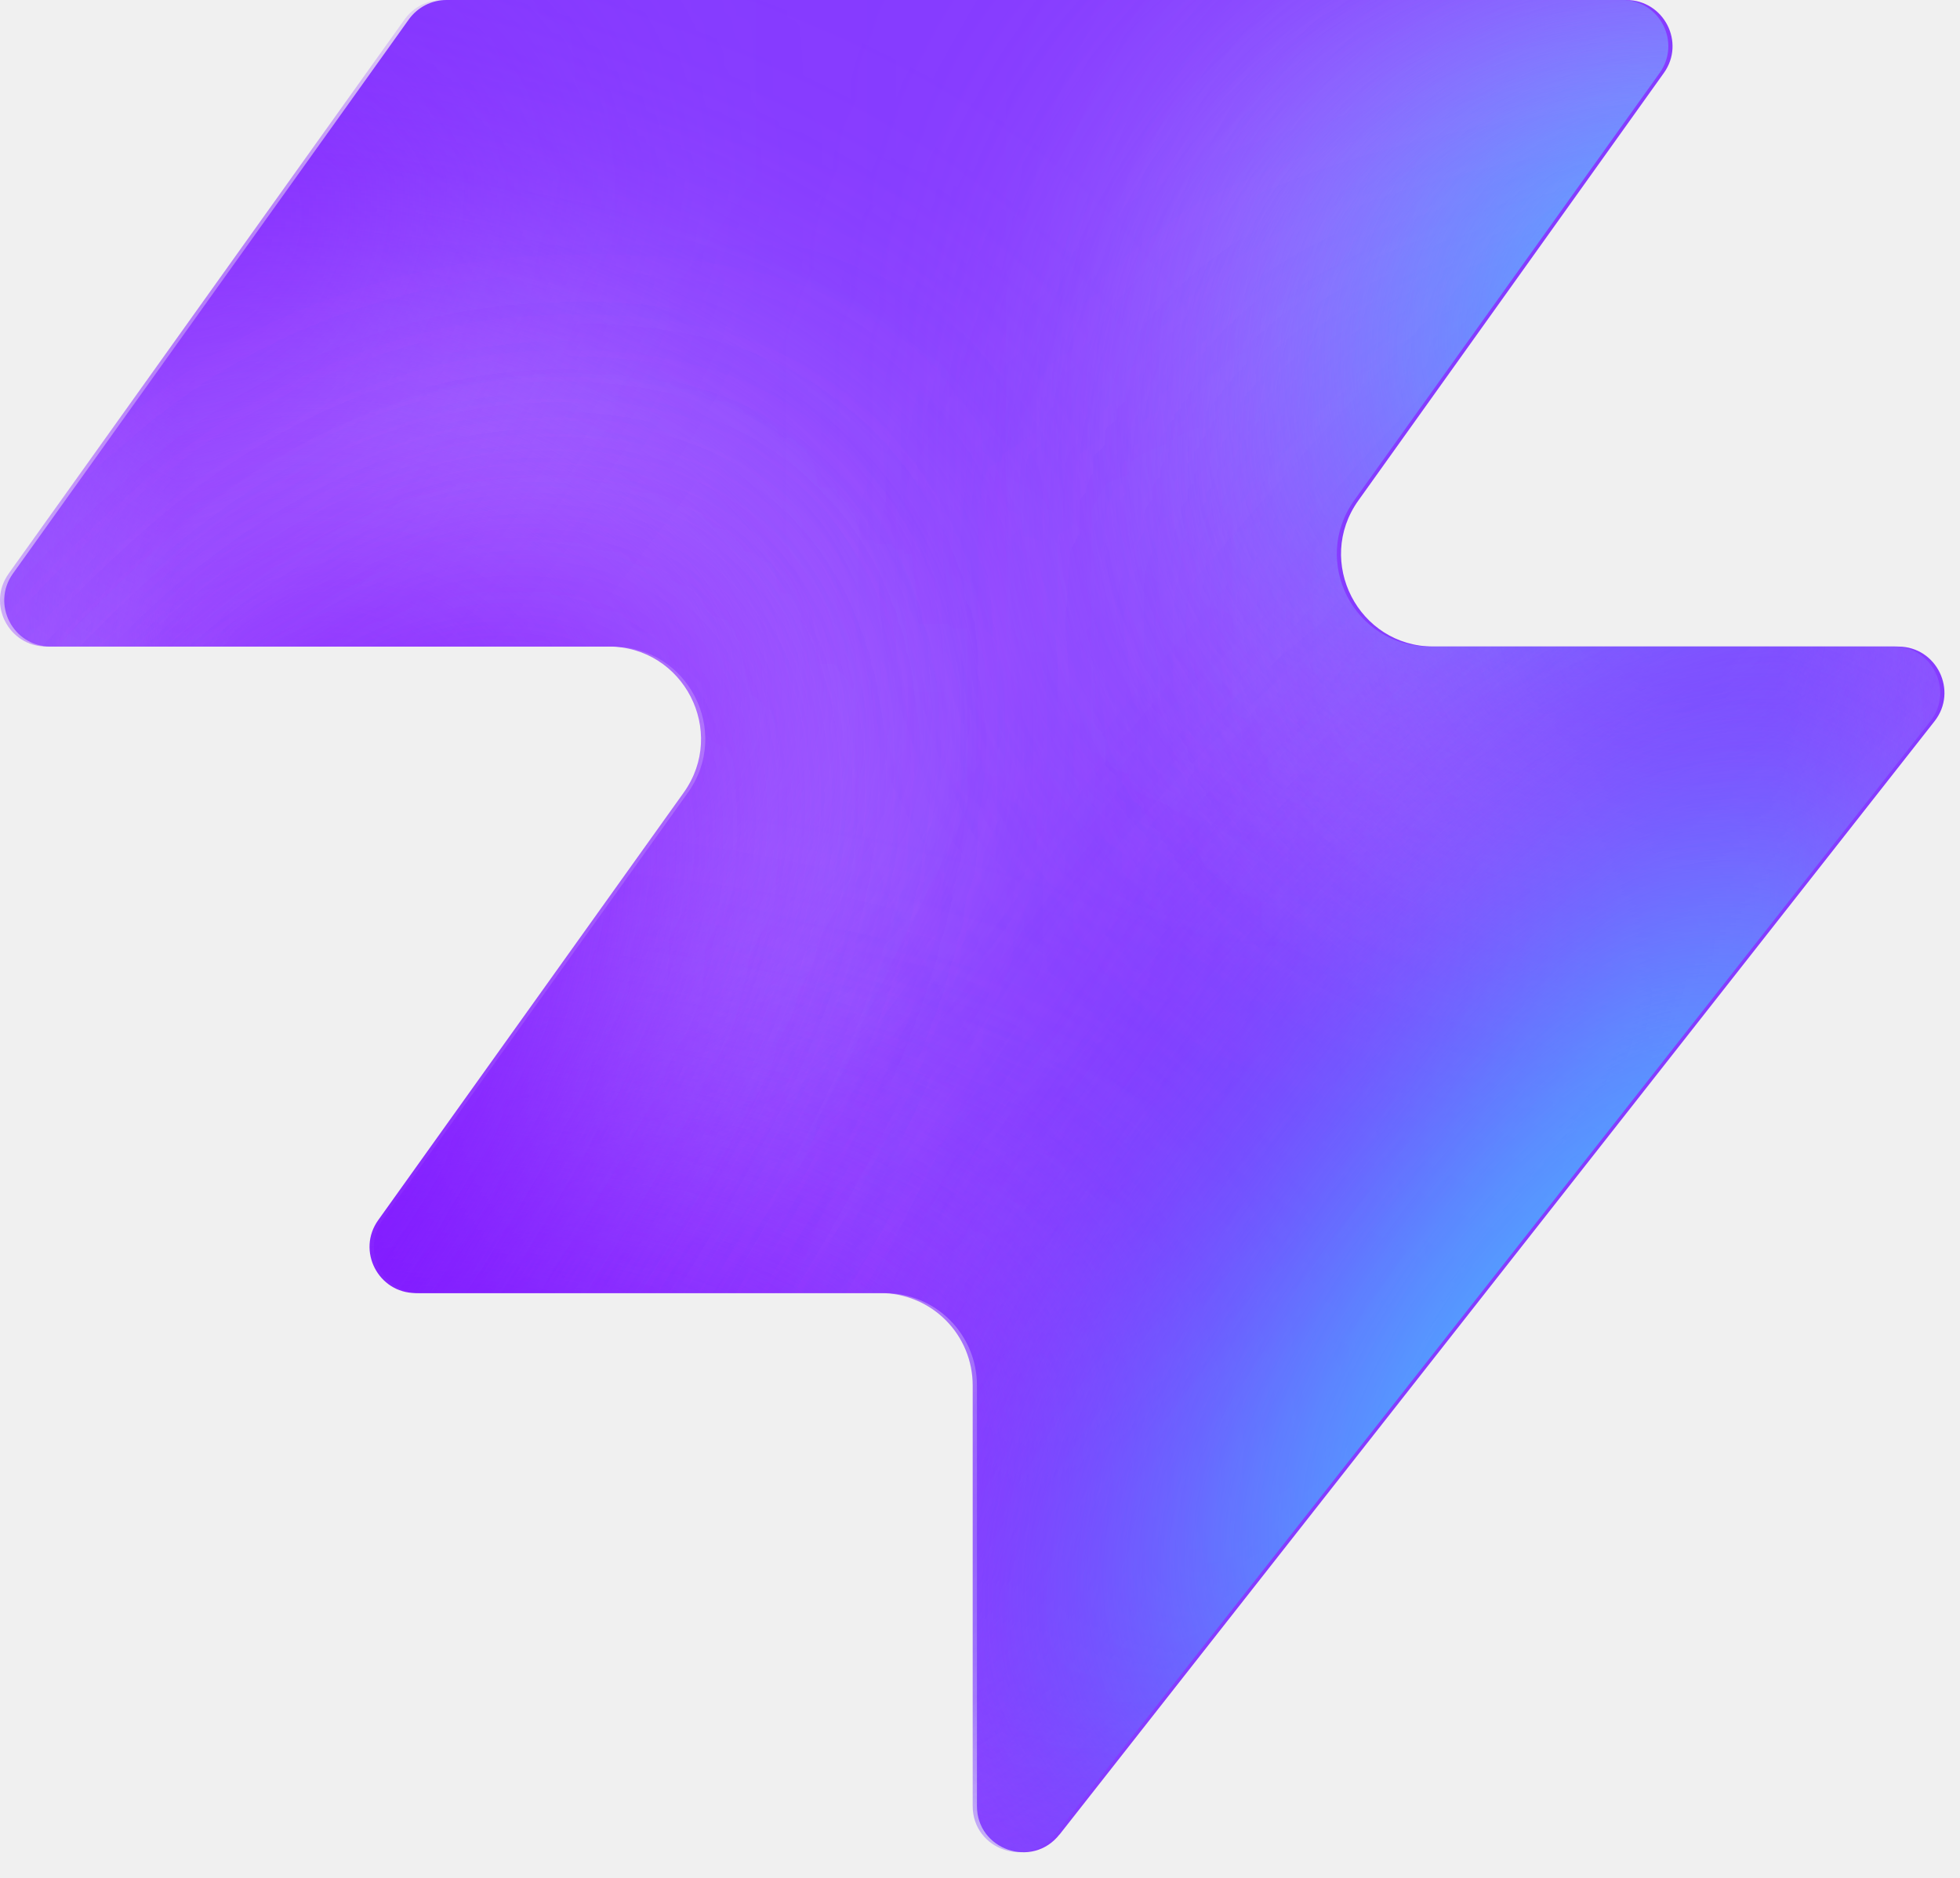
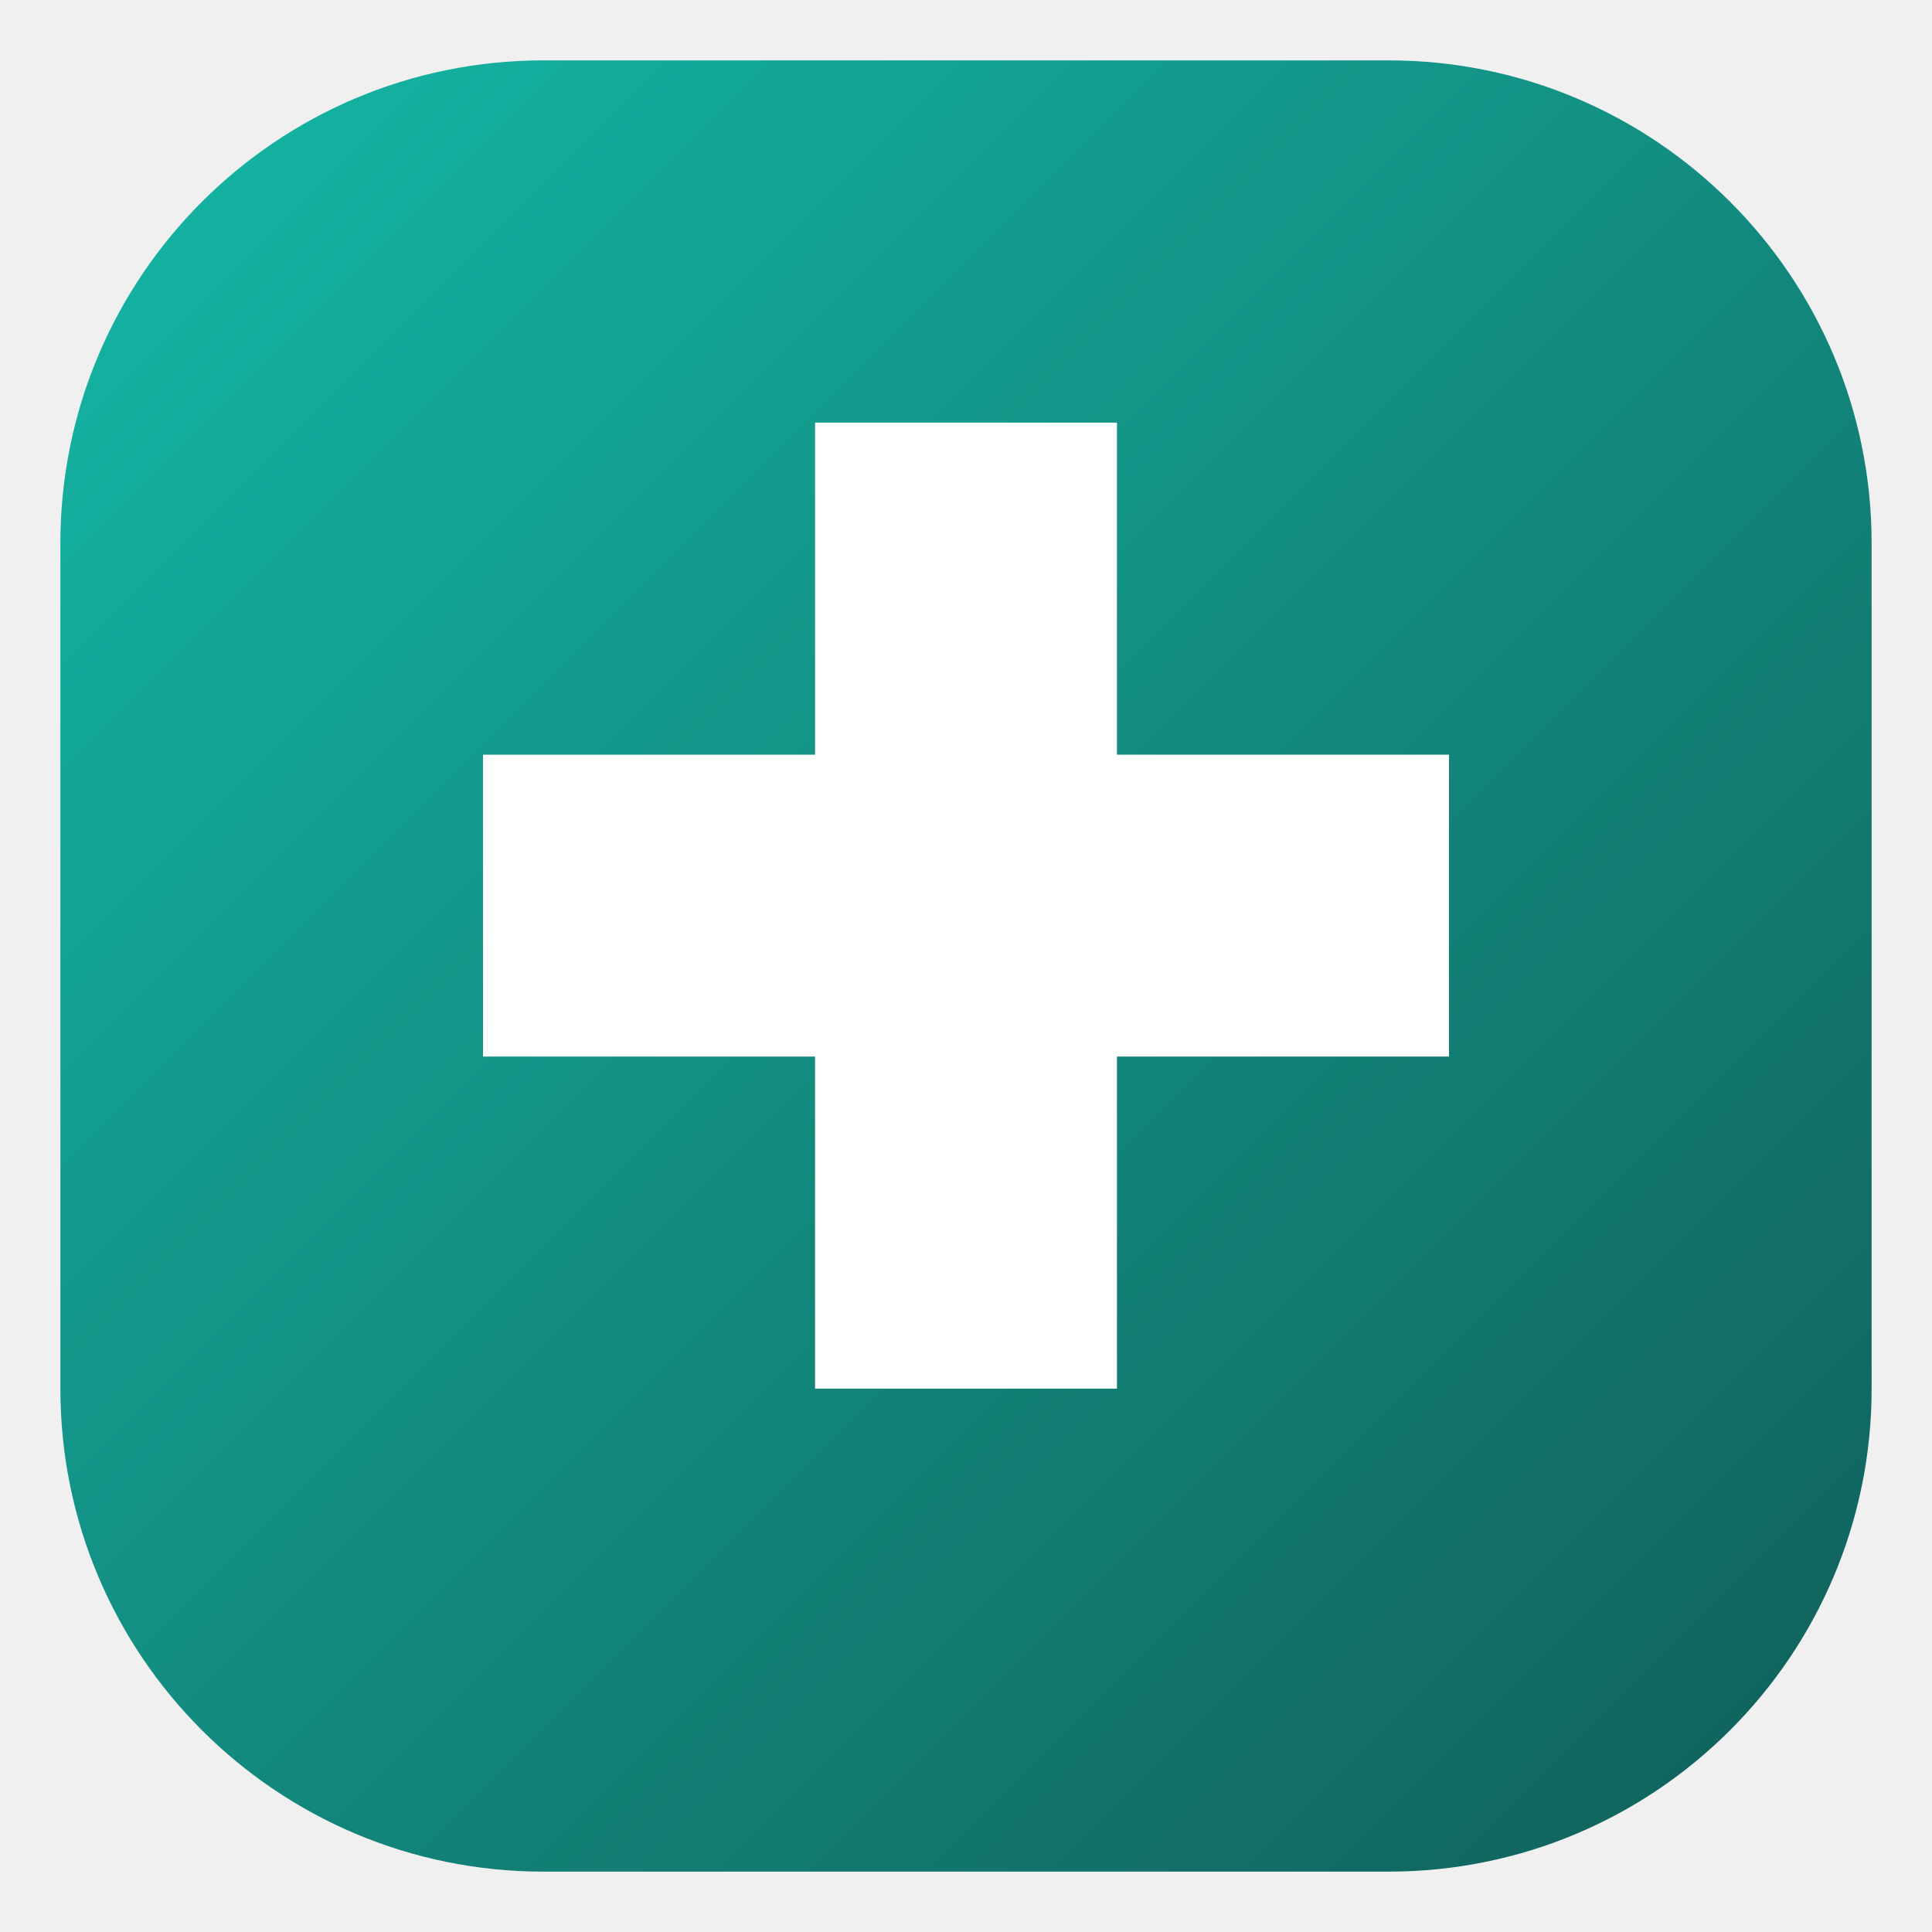
- <svg xmlns="http://www.w3.org/2000/svg" width="48" height="46" fill="none" viewBox="0 0 48 46">
-   <path fill="#863bff" d="M25.946 44.938c-.664.845-2.021.375-2.021-.698V33.937a2.26 2.26 0 0 0-2.262-2.262H10.287c-.92 0-1.456-1.04-.92-1.788l7.48-10.471c1.07-1.497 0-3.578-1.842-3.578H1.237c-.92 0-1.456-1.04-.92-1.788L10.013.474c.214-.297.556-.474.92-.474h28.894c.92 0 1.456 1.04.92 1.788l-7.48 10.471c-1.07 1.498 0 3.579 1.842 3.579h11.377c.943 0 1.473 1.088.89 1.83L25.947 44.94z" style="fill:#863bff;fill:color(display-p3 .525 .23 1);fill-opacity:1" />
-   <mask id="a" width="48" height="46" x="0" y="0" maskUnits="userSpaceOnUse" style="mask-type:alpha">
-     <path fill="#000" d="M25.842 44.938c-.664.844-2.021.375-2.021-.698V33.937a2.26 2.26 0 0 0-2.262-2.262H10.183c-.92 0-1.456-1.04-.92-1.788l7.48-10.471c1.07-1.498 0-3.579-1.842-3.579H1.133c-.92 0-1.456-1.04-.92-1.787L9.91.473c.214-.297.556-.474.92-.474h28.894c.92 0 1.456 1.04.92 1.788l-7.48 10.471c-1.07 1.498 0 3.578 1.842 3.578h11.377c.943 0 1.473 1.088.89 1.832L25.843 44.94z" style="fill:#000;fill-opacity:1" />
-   </mask>
-   <g mask="url(#a)">
-     <g filter="url(#b)">
-       <ellipse cx="5.508" cy="14.704" fill="#ede6ff" rx="5.508" ry="14.704" style="fill:#ede6ff;fill:color(display-p3 .927 .903 1);fill-opacity:1" transform="matrix(.00324 1 1 -.00324 -4.47 31.516)" />
-     </g>
-     <g filter="url(#c)">
-       <ellipse cx="10.399" cy="29.851" fill="#ede6ff" rx="10.399" ry="29.851" style="fill:#ede6ff;fill:color(display-p3 .927 .903 1);fill-opacity:1" transform="matrix(.00324 1 1 -.00324 -39.328 7.883)" />
-     </g>
-     <g filter="url(#d)">
-       <ellipse cx="5.508" cy="30.487" fill="#7e14ff" rx="5.508" ry="30.487" style="fill:#7e14ff;fill:color(display-p3 .492 .077 1);fill-opacity:1" transform="rotate(89.814 -25.913 -14.639)scale(1 -1)" />
-     </g>
-     <g filter="url(#e)">
-       <ellipse cx="5.508" cy="30.599" fill="#7e14ff" rx="5.508" ry="30.599" style="fill:#7e14ff;fill:color(display-p3 .492 .077 1);fill-opacity:1" transform="rotate(89.814 -32.644 -3.334)scale(1 -1)" />
-     </g>
-     <g filter="url(#f)">
-       <ellipse cx="5.508" cy="30.599" fill="#7e14ff" rx="5.508" ry="30.599" style="fill:#7e14ff;fill:color(display-p3 .492 .077 1);fill-opacity:1" transform="matrix(.00324 1 1 -.00324 -34.34 30.47)" />
-     </g>
-     <g filter="url(#g)">
-       <ellipse cx="14.072" cy="22.078" fill="#ede6ff" rx="14.072" ry="22.078" style="fill:#ede6ff;fill:color(display-p3 .927 .903 1);fill-opacity:1" transform="rotate(93.35 24.506 48.493)scale(-1 1)" />
-     </g>
-     <g filter="url(#h)">
-       <ellipse cx="3.47" cy="21.501" fill="#7e14ff" rx="3.47" ry="21.501" style="fill:#7e14ff;fill:color(display-p3 .492 .077 1);fill-opacity:1" transform="rotate(89.009 28.708 47.59)scale(-1 1)" />
-     </g>
-     <g filter="url(#i)">
-       <ellipse cx="3.47" cy="21.501" fill="#7e14ff" rx="3.47" ry="21.501" style="fill:#7e14ff;fill:color(display-p3 .492 .077 1);fill-opacity:1" transform="rotate(89.009 28.708 47.59)scale(-1 1)" />
-     </g>
-     <g filter="url(#j)">
-       <ellipse cx=".387" cy="8.972" fill="#7e14ff" rx="4.407" ry="29.108" style="fill:#7e14ff;fill:color(display-p3 .492 .077 1);fill-opacity:1" transform="rotate(39.51 .387 8.972)" />
-     </g>
-     <g filter="url(#k)">
-       <ellipse cx="47.523" cy="-6.092" fill="#7e14ff" rx="4.407" ry="29.108" style="fill:#7e14ff;fill:color(display-p3 .492 .077 1);fill-opacity:1" transform="rotate(37.892 47.523 -6.092)" />
-     </g>
-     <g filter="url(#l)">
-       <ellipse cx="41.412" cy="6.333" fill="#47bfff" rx="5.971" ry="9.665" style="fill:#47bfff;fill:color(display-p3 .28 .748 1);fill-opacity:1" transform="rotate(37.892 41.412 6.333)" />
-     </g>
-     <g filter="url(#m)">
-       <ellipse cx="-1.879" cy="38.332" fill="#7e14ff" rx="4.407" ry="29.108" style="fill:#7e14ff;fill:color(display-p3 .492 .077 1);fill-opacity:1" transform="rotate(37.892 -1.88 38.332)" />
-     </g>
-     <g filter="url(#n)">
-       <ellipse cx="-1.879" cy="38.332" fill="#7e14ff" rx="4.407" ry="29.108" style="fill:#7e14ff;fill:color(display-p3 .492 .077 1);fill-opacity:1" transform="rotate(37.892 -1.88 38.332)" />
-     </g>
-     <g filter="url(#o)">
-       <ellipse cx="35.651" cy="29.907" fill="#7e14ff" rx="4.407" ry="29.108" style="fill:#7e14ff;fill:color(display-p3 .492 .077 1);fill-opacity:1" transform="rotate(37.892 35.651 29.907)" />
-     </g>
-     <g filter="url(#p)">
-       <ellipse cx="38.418" cy="32.4" fill="#47bfff" rx="5.971" ry="15.297" style="fill:#47bfff;fill:color(display-p3 .28 .748 1);fill-opacity:1" transform="rotate(37.892 38.418 32.4)" />
-     </g>
-   </g>
+ <svg xmlns="http://www.w3.org/2000/svg" viewBox="0 0 64 64" width="64" height="64">
  <defs>
-     <filter id="b" width="60.045" height="41.654" x="-19.77" y="16.149" color-interpolation-filters="sRGB" filterUnits="userSpaceOnUse">
-       <feFlood flood-opacity="0" result="BackgroundImageFix" />
-       <feBlend in="SourceGraphic" in2="BackgroundImageFix" result="shape" />
-       <feGaussianBlur result="effect1_foregroundBlur_2002_17158" stdDeviation="7.659" />
-     </filter>
-     <filter id="c" width="90.34" height="51.437" x="-54.613" y="-7.533" color-interpolation-filters="sRGB" filterUnits="userSpaceOnUse">
-       <feFlood flood-opacity="0" result="BackgroundImageFix" />
-       <feBlend in="SourceGraphic" in2="BackgroundImageFix" result="shape" />
-       <feGaussianBlur result="effect1_foregroundBlur_2002_17158" stdDeviation="7.659" />
-     </filter>
-     <filter id="d" width="79.355" height="29.4" x="-49.64" y="2.03" color-interpolation-filters="sRGB" filterUnits="userSpaceOnUse">
-       <feFlood flood-opacity="0" result="BackgroundImageFix" />
-       <feBlend in="SourceGraphic" in2="BackgroundImageFix" result="shape" />
-       <feGaussianBlur result="effect1_foregroundBlur_2002_17158" stdDeviation="4.596" />
-     </filter>
-     <filter id="e" width="79.579" height="29.4" x="-45.045" y="20.029" color-interpolation-filters="sRGB" filterUnits="userSpaceOnUse">
-       <feFlood flood-opacity="0" result="BackgroundImageFix" />
-       <feBlend in="SourceGraphic" in2="BackgroundImageFix" result="shape" />
-       <feGaussianBlur result="effect1_foregroundBlur_2002_17158" stdDeviation="4.596" />
-     </filter>
-     <filter id="f" width="79.579" height="29.4" x="-43.513" y="21.178" color-interpolation-filters="sRGB" filterUnits="userSpaceOnUse">
-       <feFlood flood-opacity="0" result="BackgroundImageFix" />
-       <feBlend in="SourceGraphic" in2="BackgroundImageFix" result="shape" />
-       <feGaussianBlur result="effect1_foregroundBlur_2002_17158" stdDeviation="4.596" />
-     </filter>
-     <filter id="g" width="74.749" height="58.852" x="15.756" y="-17.901" color-interpolation-filters="sRGB" filterUnits="userSpaceOnUse">
-       <feFlood flood-opacity="0" result="BackgroundImageFix" />
-       <feBlend in="SourceGraphic" in2="BackgroundImageFix" result="shape" />
-       <feGaussianBlur result="effect1_foregroundBlur_2002_17158" stdDeviation="7.659" />
-     </filter>
-     <filter id="h" width="61.377" height="25.362" x="23.548" y="2.284" color-interpolation-filters="sRGB" filterUnits="userSpaceOnUse">
-       <feFlood flood-opacity="0" result="BackgroundImageFix" />
-       <feBlend in="SourceGraphic" in2="BackgroundImageFix" result="shape" />
-       <feGaussianBlur result="effect1_foregroundBlur_2002_17158" stdDeviation="4.596" />
-     </filter>
-     <filter id="i" width="61.377" height="25.362" x="23.548" y="2.284" color-interpolation-filters="sRGB" filterUnits="userSpaceOnUse">
-       <feFlood flood-opacity="0" result="BackgroundImageFix" />
-       <feBlend in="SourceGraphic" in2="BackgroundImageFix" result="shape" />
-       <feGaussianBlur result="effect1_foregroundBlur_2002_17158" stdDeviation="4.596" />
-     </filter>
-     <filter id="j" width="56.045" height="63.649" x="-27.636" y="-22.853" color-interpolation-filters="sRGB" filterUnits="userSpaceOnUse">
-       <feFlood flood-opacity="0" result="BackgroundImageFix" />
-       <feBlend in="SourceGraphic" in2="BackgroundImageFix" result="shape" />
-       <feGaussianBlur result="effect1_foregroundBlur_2002_17158" stdDeviation="4.596" />
-     </filter>
-     <filter id="k" width="54.814" height="64.646" x="20.116" y="-38.415" color-interpolation-filters="sRGB" filterUnits="userSpaceOnUse">
-       <feFlood flood-opacity="0" result="BackgroundImageFix" />
-       <feBlend in="SourceGraphic" in2="BackgroundImageFix" result="shape" />
-       <feGaussianBlur result="effect1_foregroundBlur_2002_17158" stdDeviation="4.596" />
-     </filter>
-     <filter id="l" width="33.541" height="35.313" x="24.641" y="-11.323" color-interpolation-filters="sRGB" filterUnits="userSpaceOnUse">
-       <feFlood flood-opacity="0" result="BackgroundImageFix" />
-       <feBlend in="SourceGraphic" in2="BackgroundImageFix" result="shape" />
-       <feGaussianBlur result="effect1_foregroundBlur_2002_17158" stdDeviation="4.596" />
-     </filter>
-     <filter id="m" width="54.814" height="64.646" x="-29.286" y="6.009" color-interpolation-filters="sRGB" filterUnits="userSpaceOnUse">
-       <feFlood flood-opacity="0" result="BackgroundImageFix" />
-       <feBlend in="SourceGraphic" in2="BackgroundImageFix" result="shape" />
-       <feGaussianBlur result="effect1_foregroundBlur_2002_17158" stdDeviation="4.596" />
-     </filter>
-     <filter id="n" width="54.814" height="64.646" x="-29.286" y="6.009" color-interpolation-filters="sRGB" filterUnits="userSpaceOnUse">
-       <feFlood flood-opacity="0" result="BackgroundImageFix" />
-       <feBlend in="SourceGraphic" in2="BackgroundImageFix" result="shape" />
-       <feGaussianBlur result="effect1_foregroundBlur_2002_17158" stdDeviation="4.596" />
-     </filter>
-     <filter id="o" width="54.814" height="64.646" x="8.244" y="-2.416" color-interpolation-filters="sRGB" filterUnits="userSpaceOnUse">
-       <feFlood flood-opacity="0" result="BackgroundImageFix" />
-       <feBlend in="SourceGraphic" in2="BackgroundImageFix" result="shape" />
-       <feGaussianBlur result="effect1_foregroundBlur_2002_17158" stdDeviation="4.596" />
-     </filter>
-     <filter id="p" width="39.409" height="43.623" x="18.713" y="10.588" color-interpolation-filters="sRGB" filterUnits="userSpaceOnUse">
-       <feFlood flood-opacity="0" result="BackgroundImageFix" />
-       <feBlend in="SourceGraphic" in2="BackgroundImageFix" result="shape" />
-       <feGaussianBlur result="effect1_foregroundBlur_2002_17158" stdDeviation="4.596" />
-     </filter>
+     <linearGradient id="nsFav" x1="0" y1="0" x2="1" y2="1">
+       <stop offset="0" stop-color="#14B8A6" />
+       <stop offset="1" stop-color="#115E59" />
+     </linearGradient>
  </defs>
+   <rect x="2" y="2" width="60" height="60" rx="16" fill="url(#nsFav)" />
+   <path d="M27 14h10v11h11v10H37v11H27V35H16V25h11z" fill="#fff" />
</svg>
